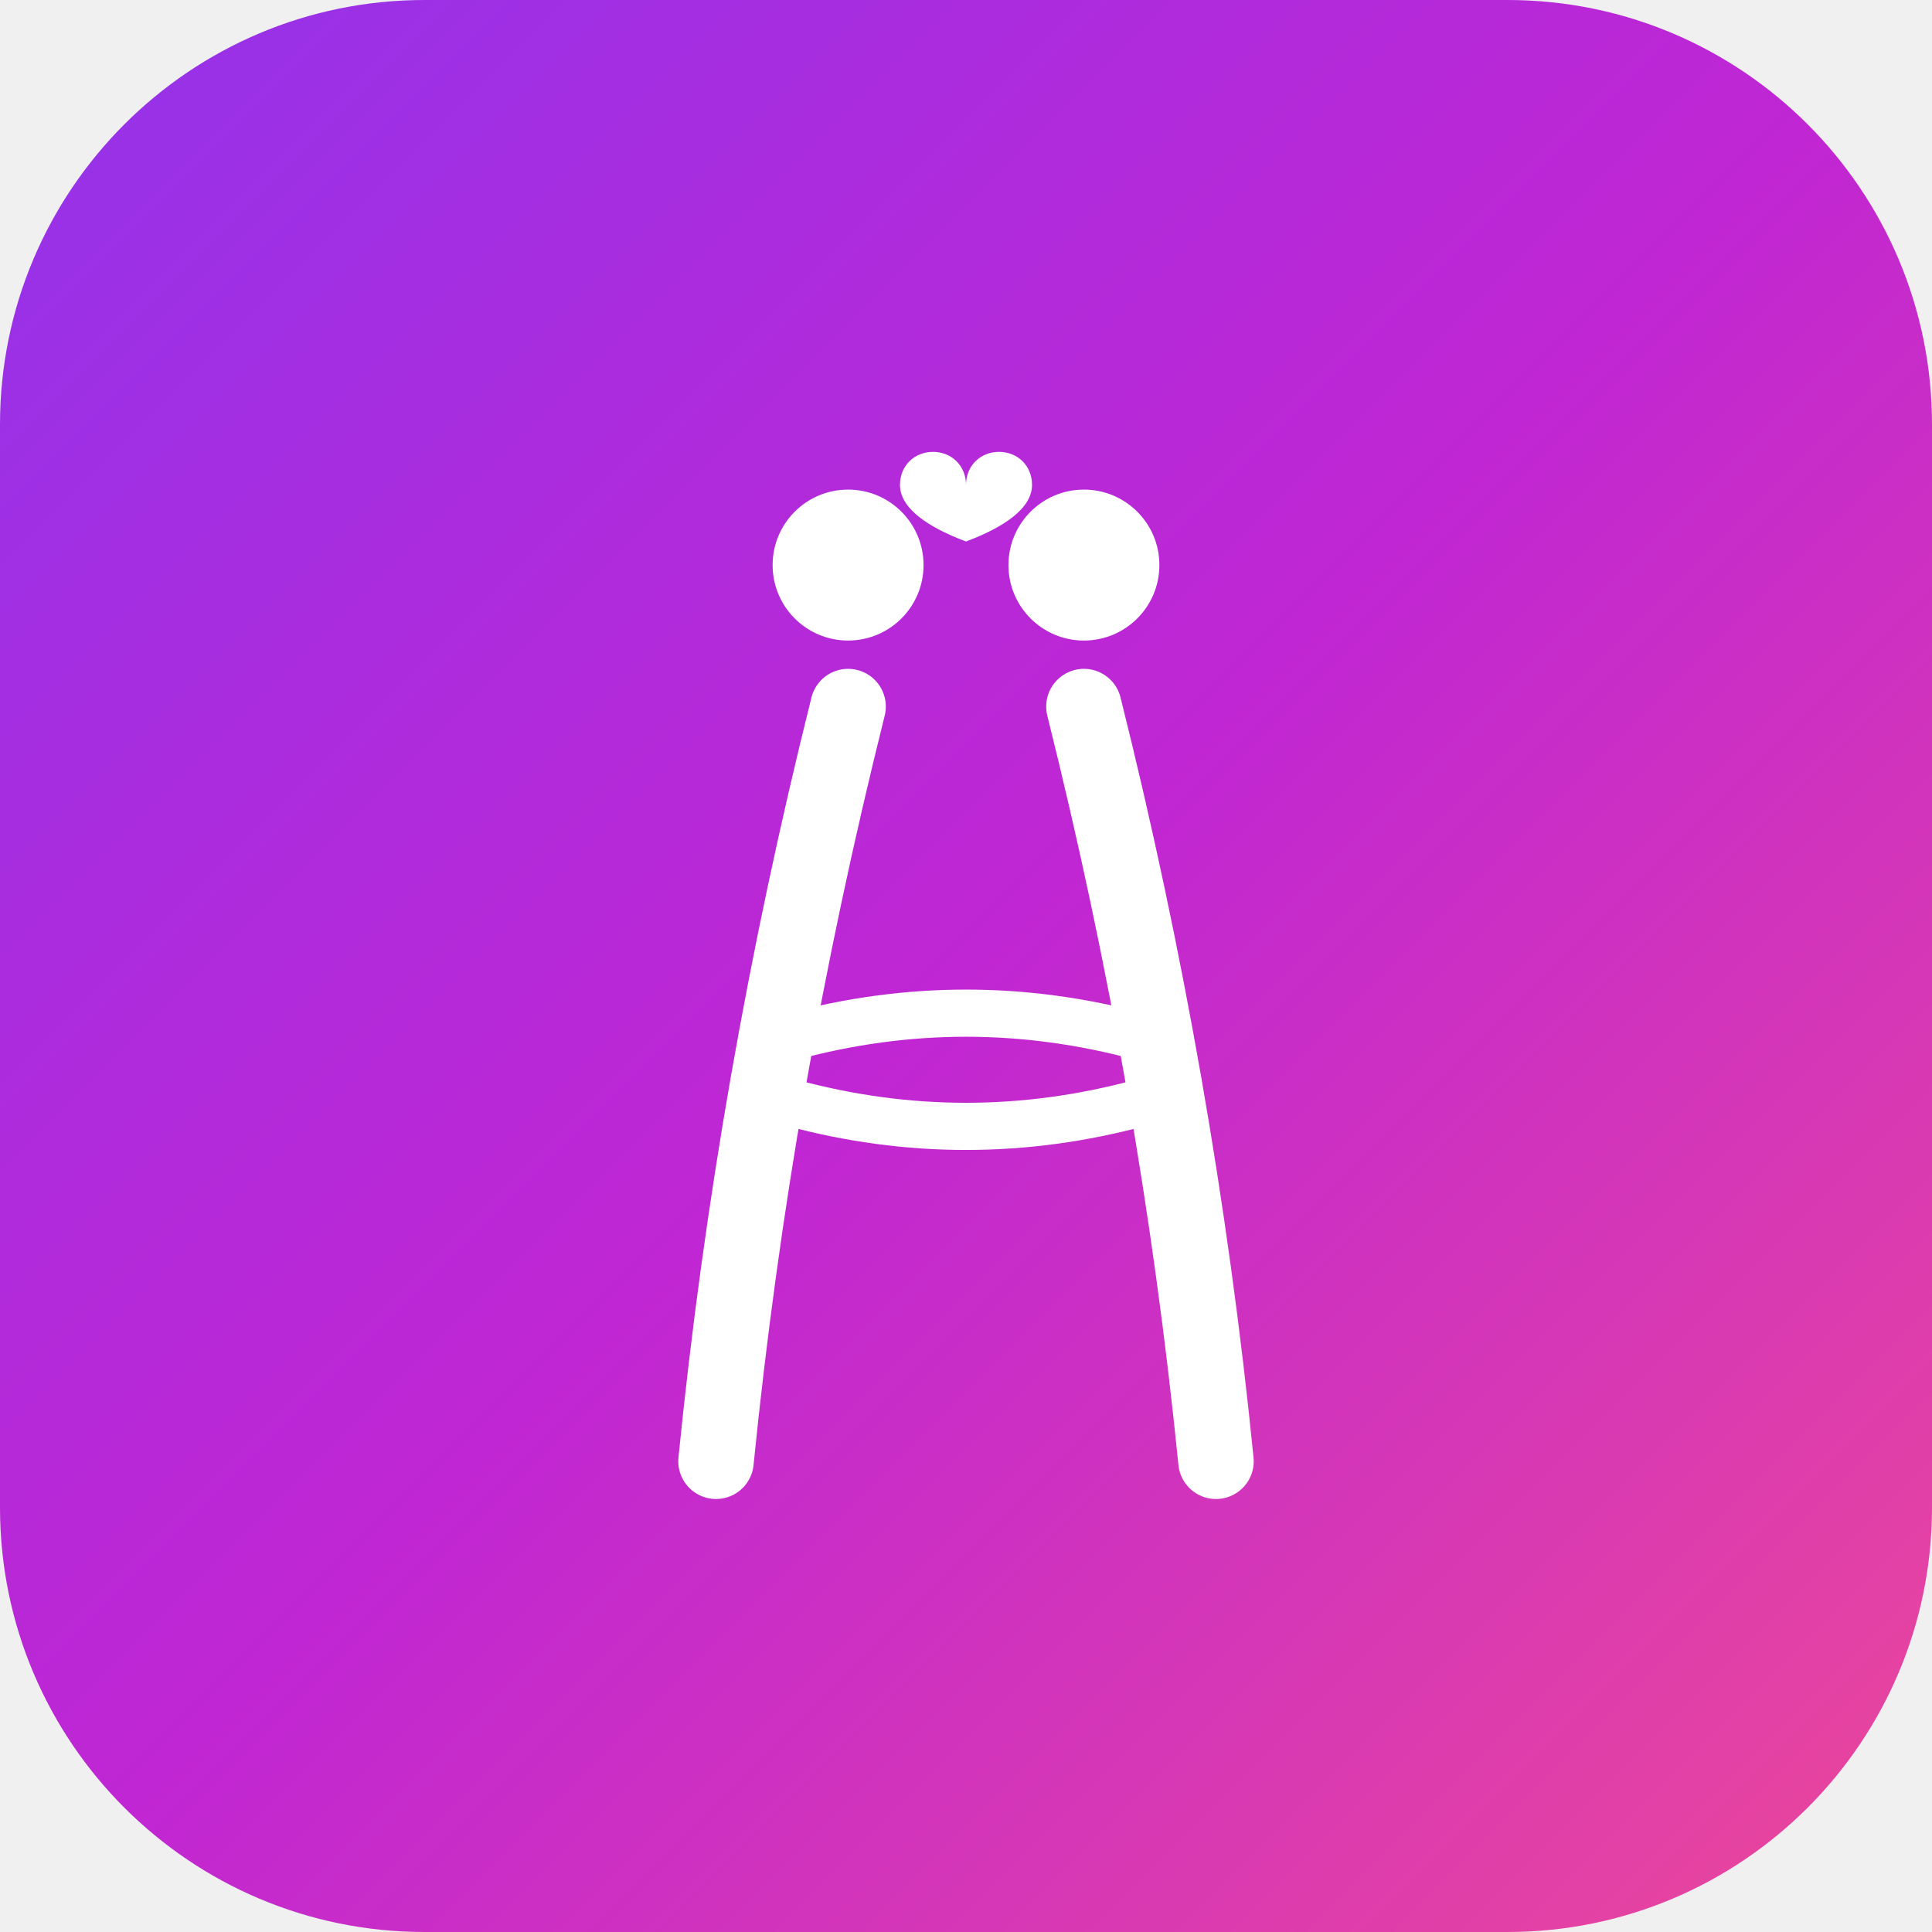
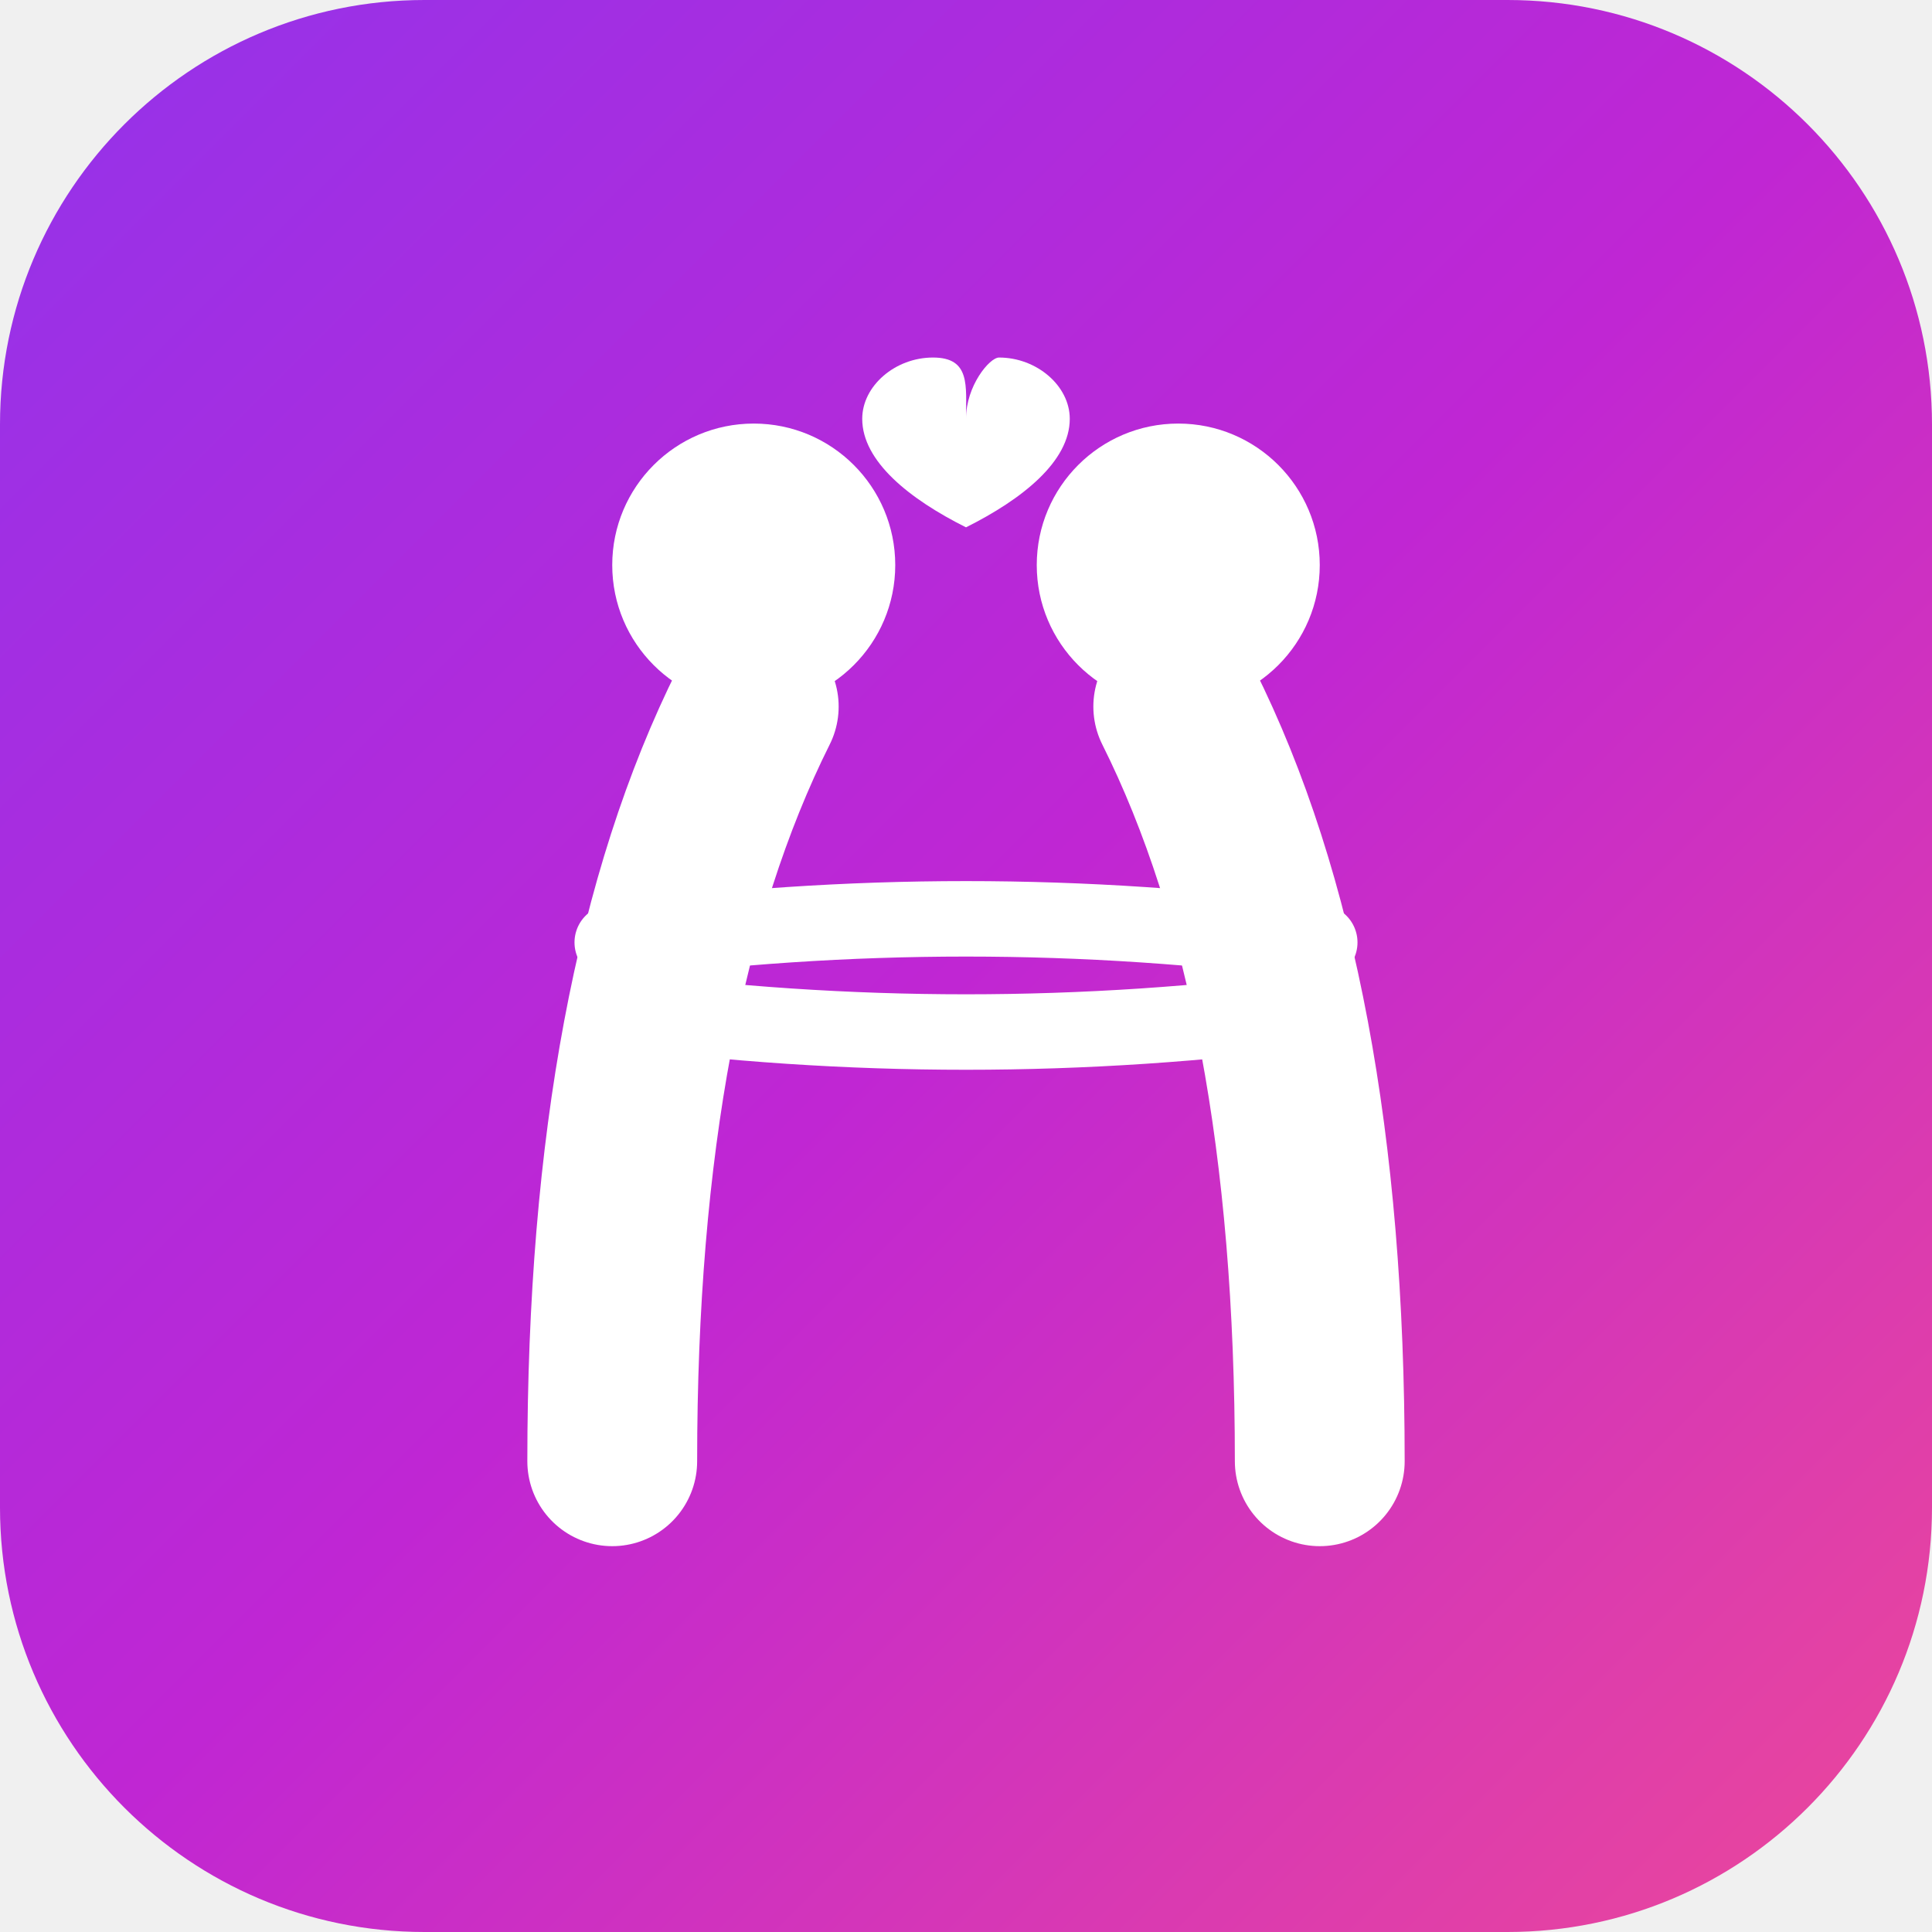
<svg xmlns="http://www.w3.org/2000/svg" width="1024" height="1024" viewBox="0 0 1024 1024" fill="none">
  <defs>
    <linearGradient id="bgGradient" x1="0%" y1="0%" x2="100%" y2="100%">
      <stop offset="0%" style="stop-color:#9333EA;stop-opacity:1" />
      <stop offset="50%" style="stop-color:#C026D3;stop-opacity:1" />
      <stop offset="100%" style="stop-color:#EC4899;stop-opacity:1" />
    </linearGradient>
  </defs>
  <rect width="1024" height="1024" rx="225" fill="url(#bgGradient)" />
  <g transform="translate(512, 512) scale(5) translate(-72.5, -62.5)">
-     <circle cx="60" cy="20" r="8" fill="white" />
-     <circle cx="85" cy="20" r="8" fill="white" />
-     <path d="M 72.5 8 C 74.5 8 76 9.5 76 11.5 C 76 14 73 16 69 17.5 C 65 16 62 14 62 11.5 C 62 9.5 63.5 8 65.5 8 C 67.5 8 69 9.5 69 11.5 C 69 9.5 70.5 8 72.5 8 Z" fill="white" transform="translate(3.5, 0)" />
-     <path d="M 60 35 Q 50 75 46 115" stroke="white" stroke-width="8" fill="none" stroke-linecap="round" />
-     <path d="M 85 35 Q 95 75 99 115" stroke="white" stroke-width="8" fill="none" stroke-linecap="round" />
-     <path d="M 54 70 Q 72.5 65 91 70" stroke="white" stroke-width="5" fill="none" stroke-linecap="round" />
-     <path d="M 54 77 Q 72.5 82 91 77" stroke="white" stroke-width="5" fill="none" stroke-linecap="round" />
+     <circle cx="50" cy="20" r="15" fill="white" />
+     <circle cx="95" cy="20" r="15" fill="white" />
+     <path d="M 72.5 2 C 76.5 2 80 5 80 8.5 C 80 13 75 17 69 20 C 63 17 58 13 58 8.5 C 58 5 61.5 2 65.5 2 C 69.5 2 69 5 69 8.5 C 69 5 71.5 2 72.5 2 Z" fill="white" transform="translate(3.5, -4)" />
+     <path d="M 50 35 Q 35 65 35 115" stroke="white" stroke-width="18" fill="none" stroke-linecap="round" />
+     <path d="M 95 35 Q 110 65 110 115" stroke="white" stroke-width="18" fill="none" stroke-linecap="round" />
+     <path d="M 35 60 Q 72.5 55 110 60" stroke="white" stroke-width="8" fill="none" stroke-linecap="round" />
+     <path d="M 35 67 Q 72.5 72 110 67" stroke="white" stroke-width="8" fill="none" stroke-linecap="round" />
  </g>
</svg>
